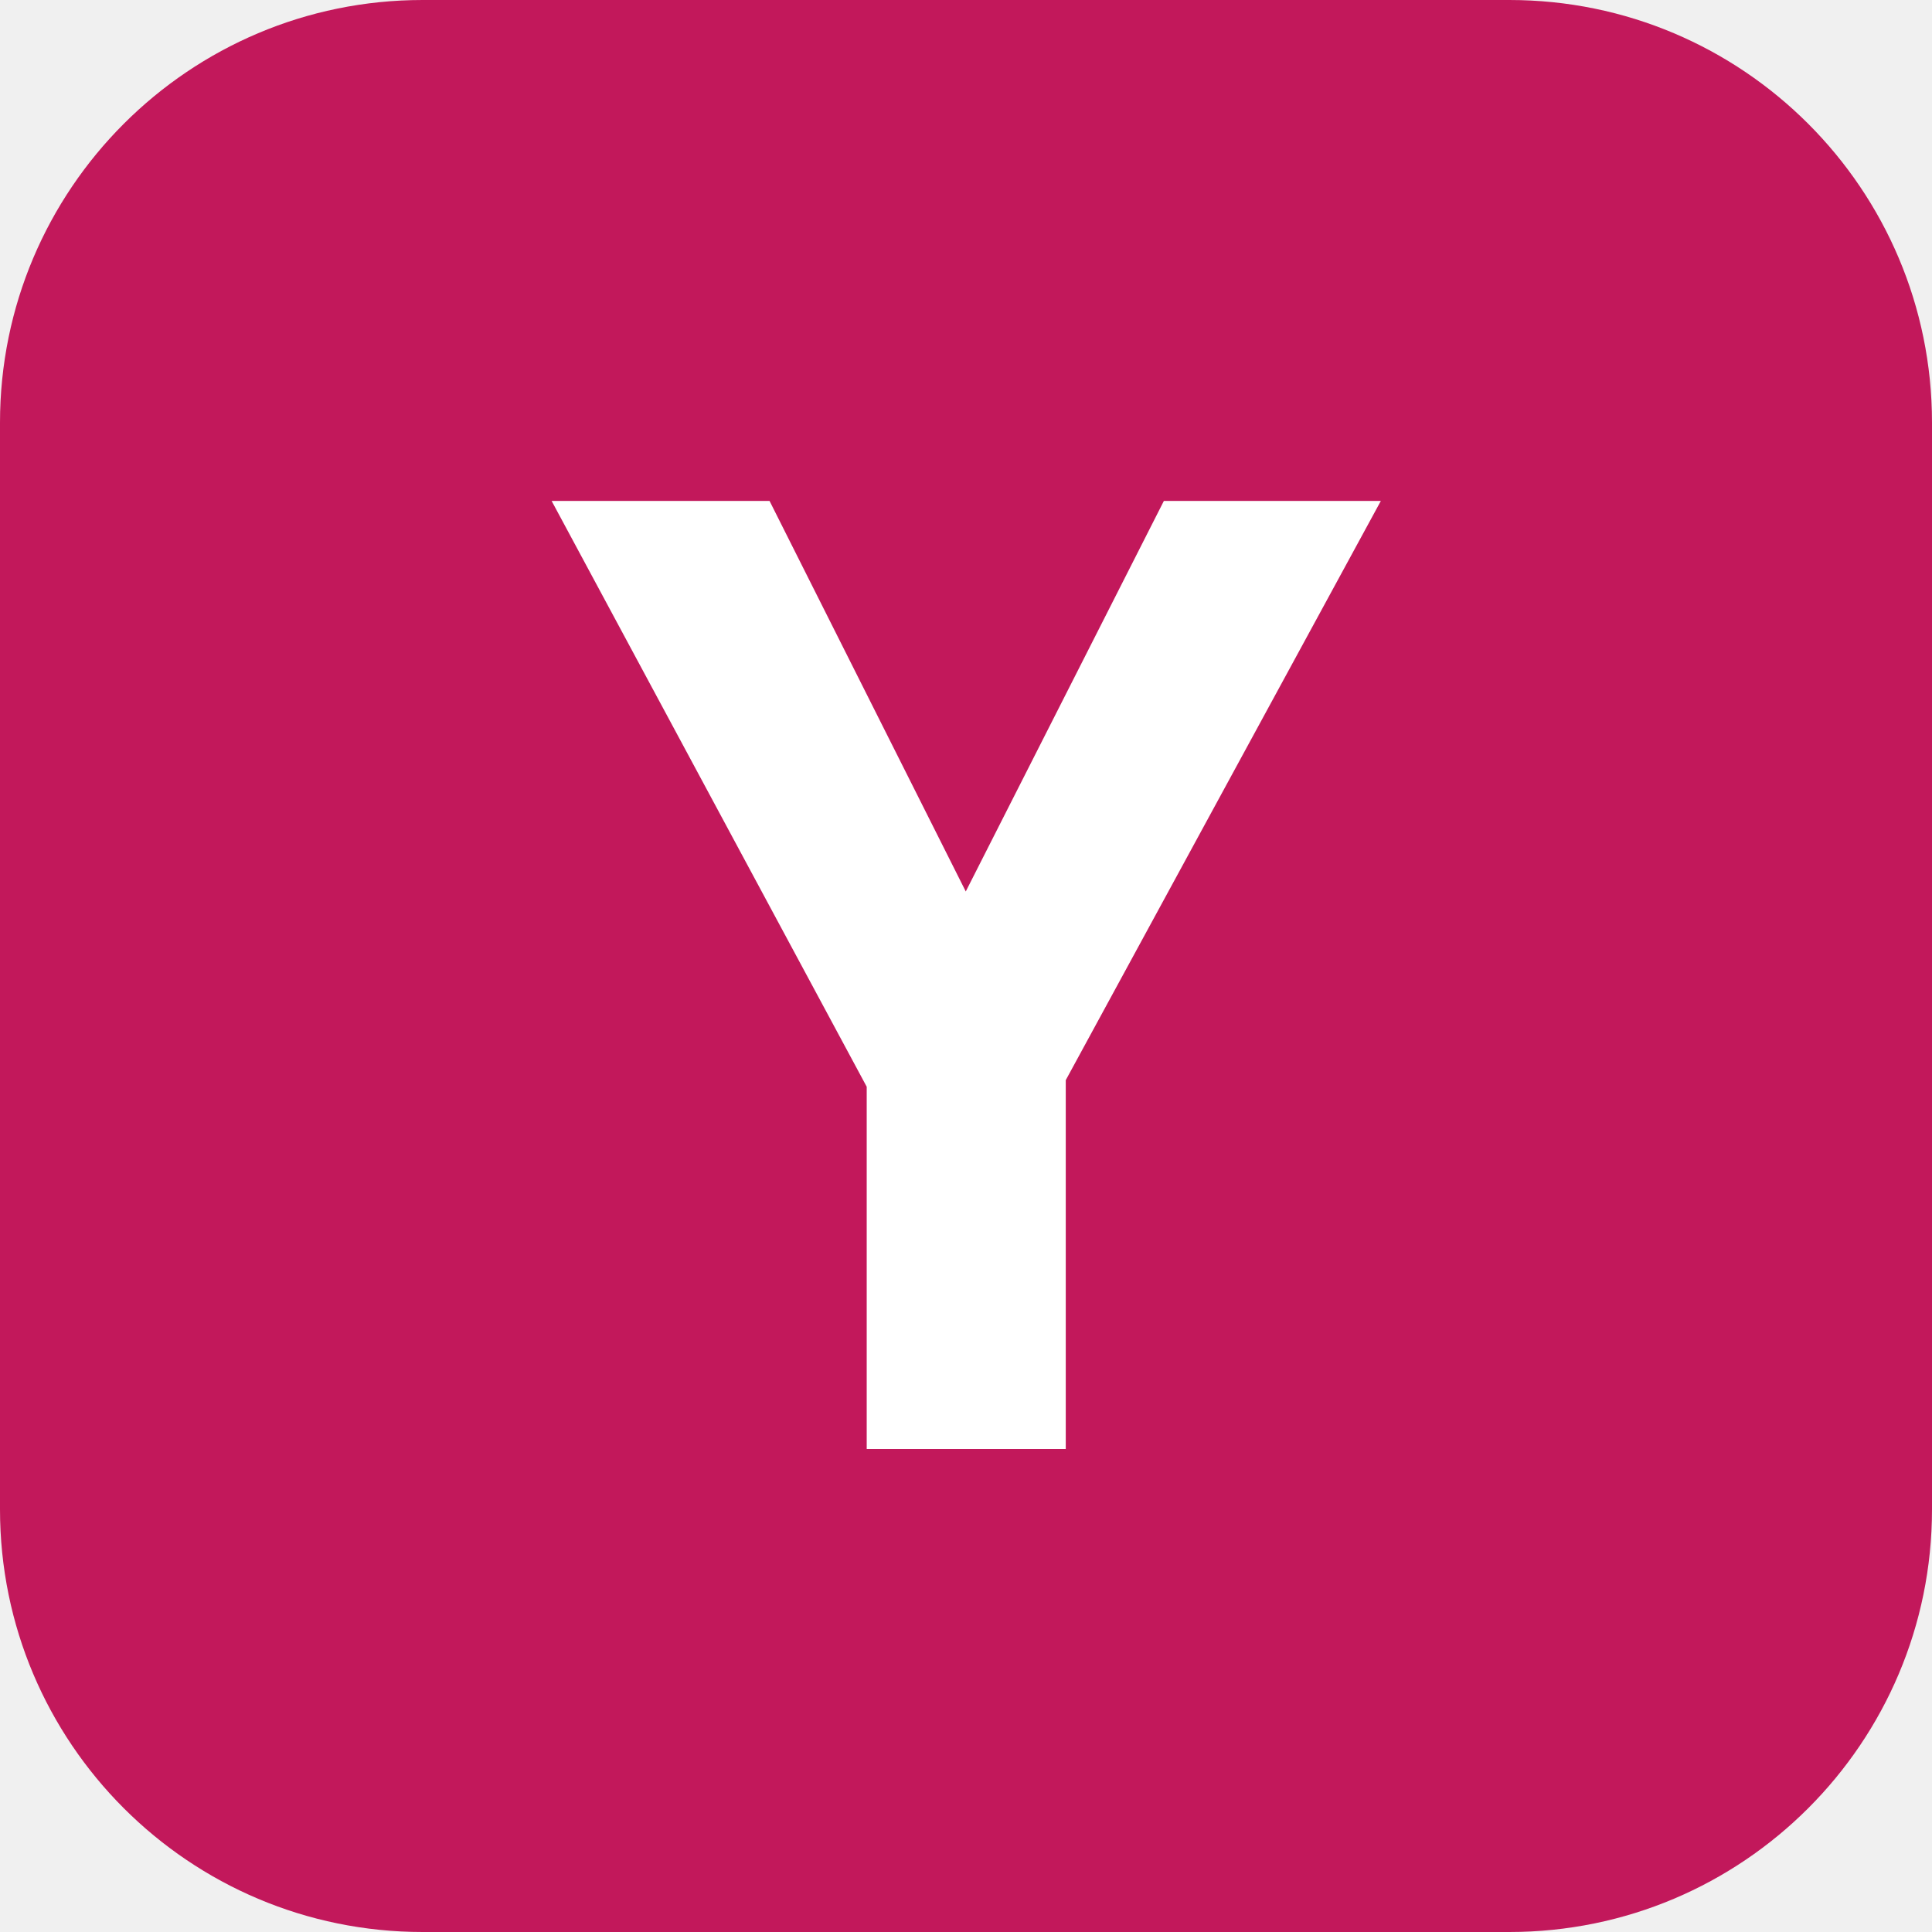
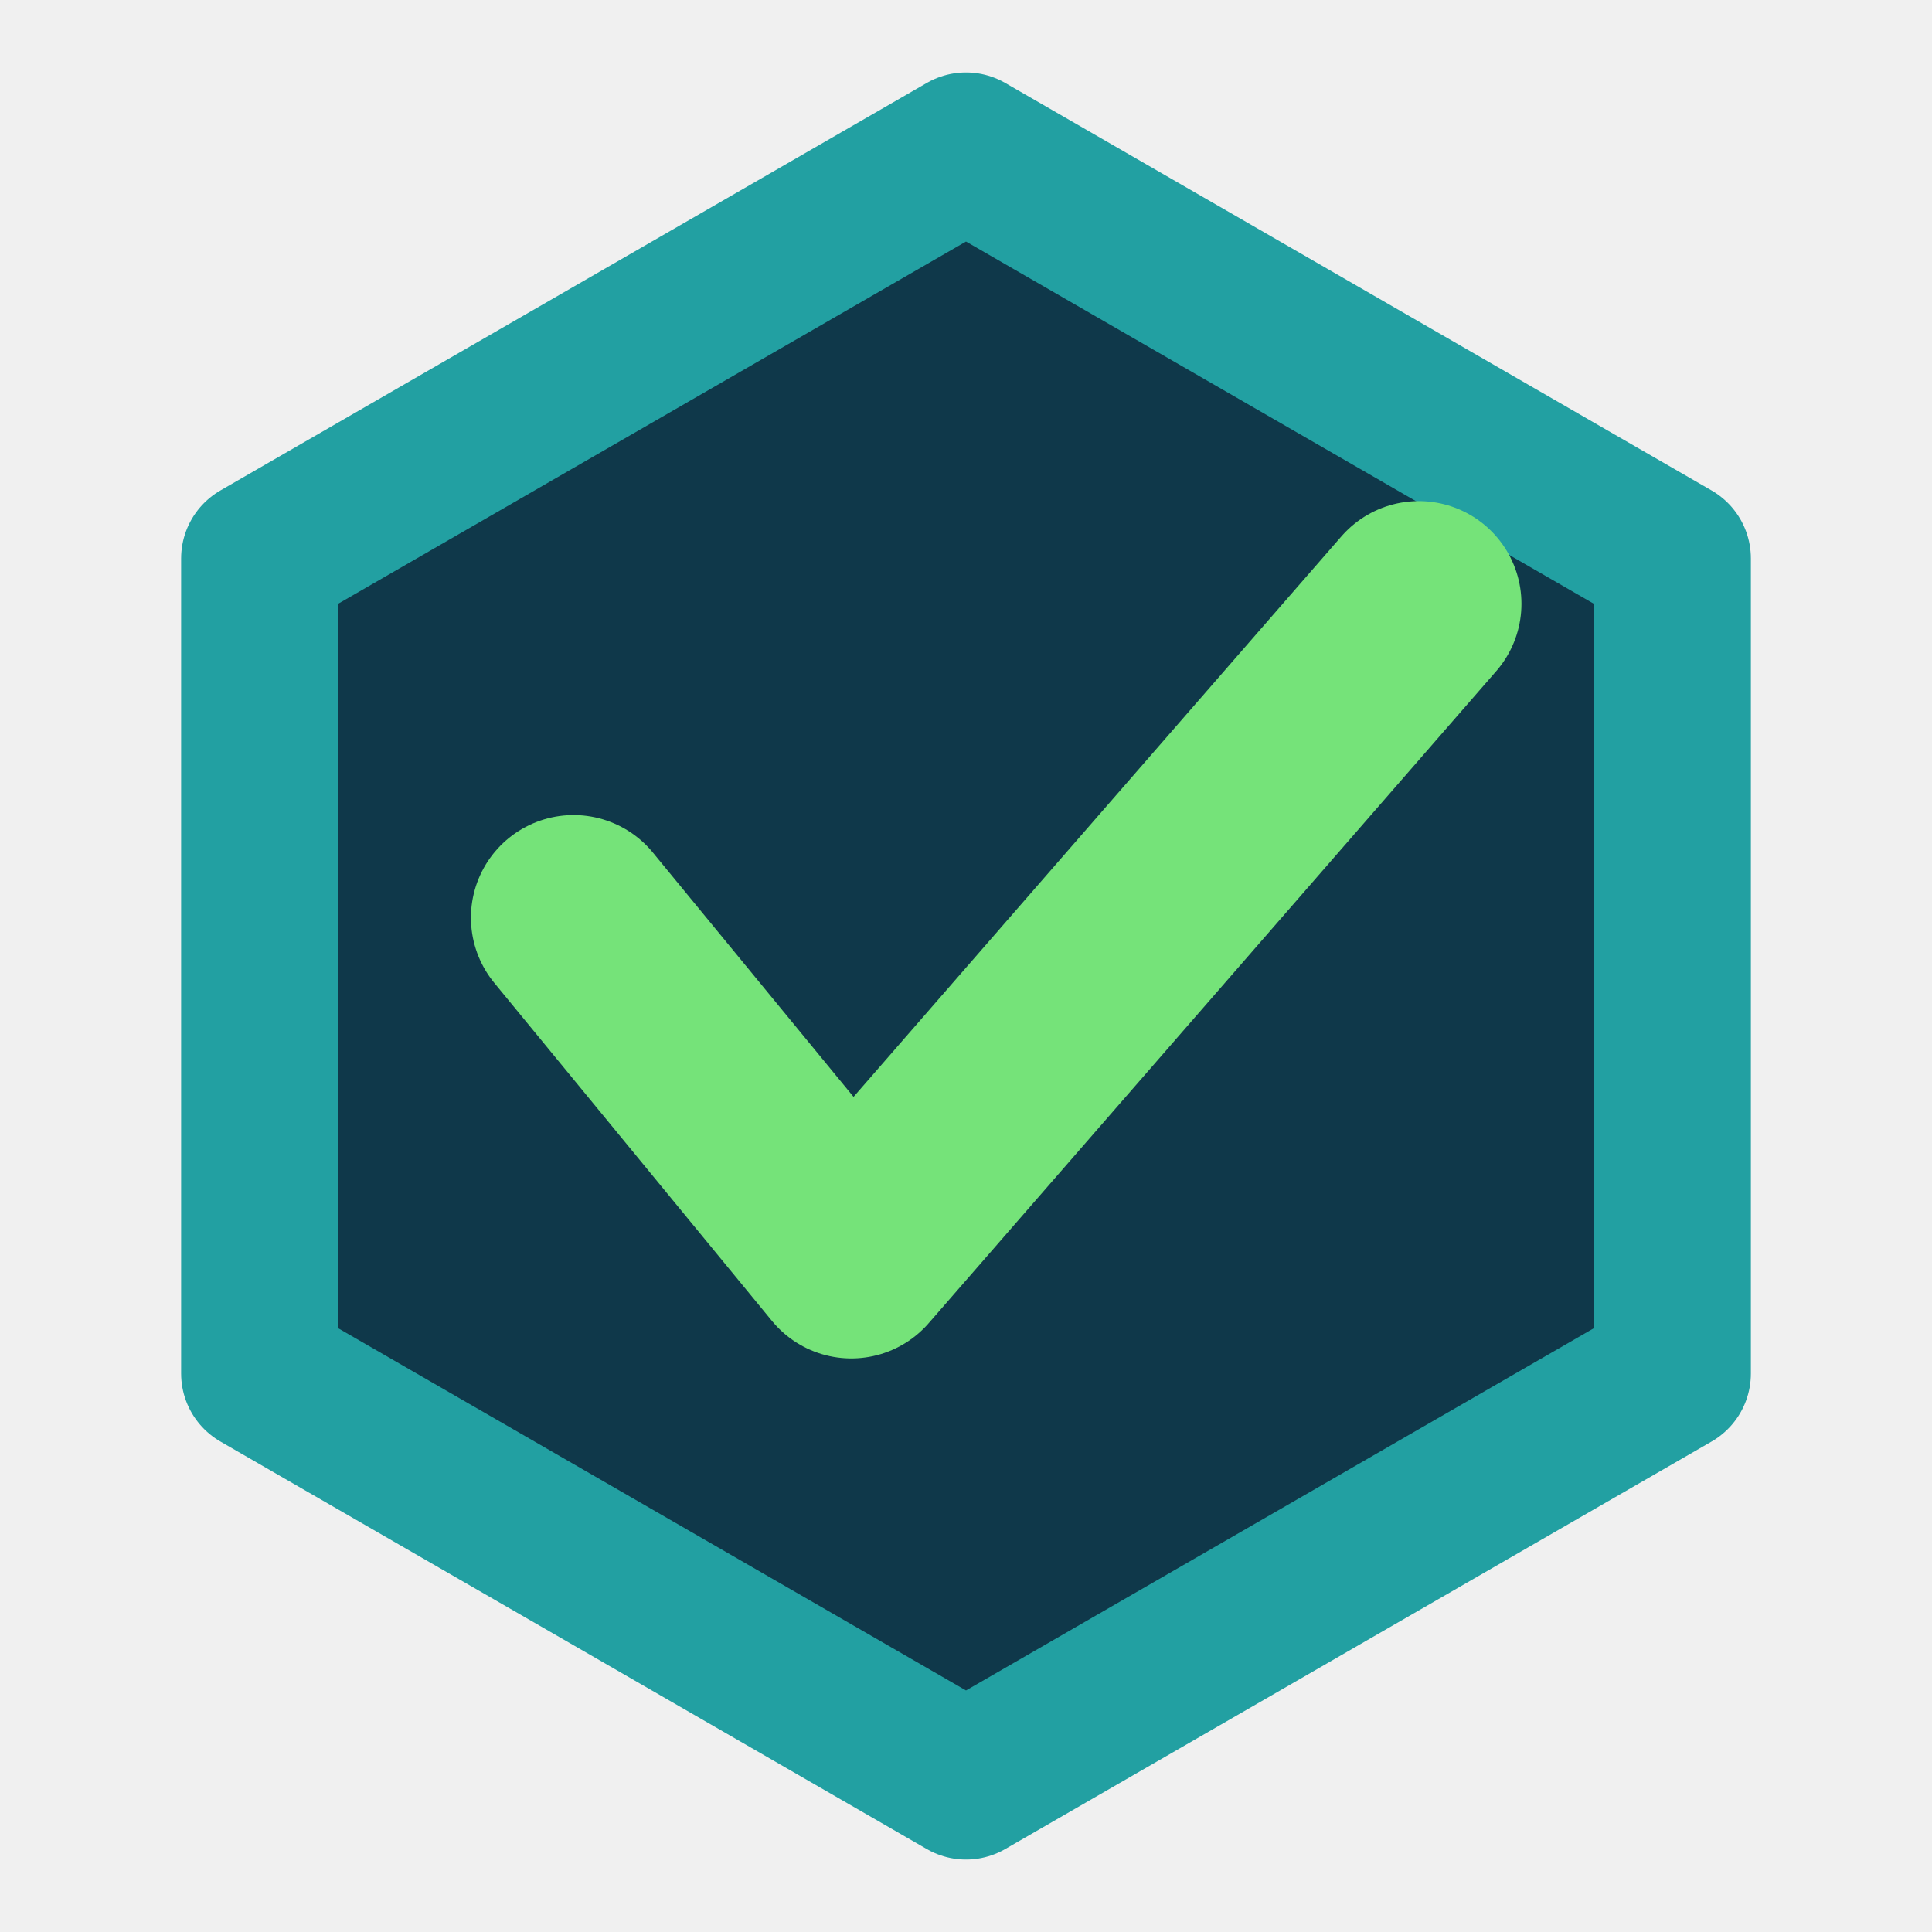
<svg xmlns="http://www.w3.org/2000/svg" viewBox="0 0 32 32" width="32" height="32">
-   <rect width="32" height="32" rx="7" fill="#c2185b" />
-   <text x="16" y="24" text-anchor="middle" font-family="system-ui, sans-serif" font-size="22" font-weight="800" fill="#fff">Y</text>
+   <path d="M16 2.5 27.7 9.25v13.5L16 29.5 4.3 22.75V9.25z" fill="#0f384a" stroke="#22a0a2" stroke-width="2.6" stroke-linejoin="round" />
+   <path d="M9.5 15.2l4.6 5.6L23.5 10" fill="none" stroke="#75e379" stroke-width="3.4" stroke-linecap="round" stroke-linejoin="round" />
</svg>
